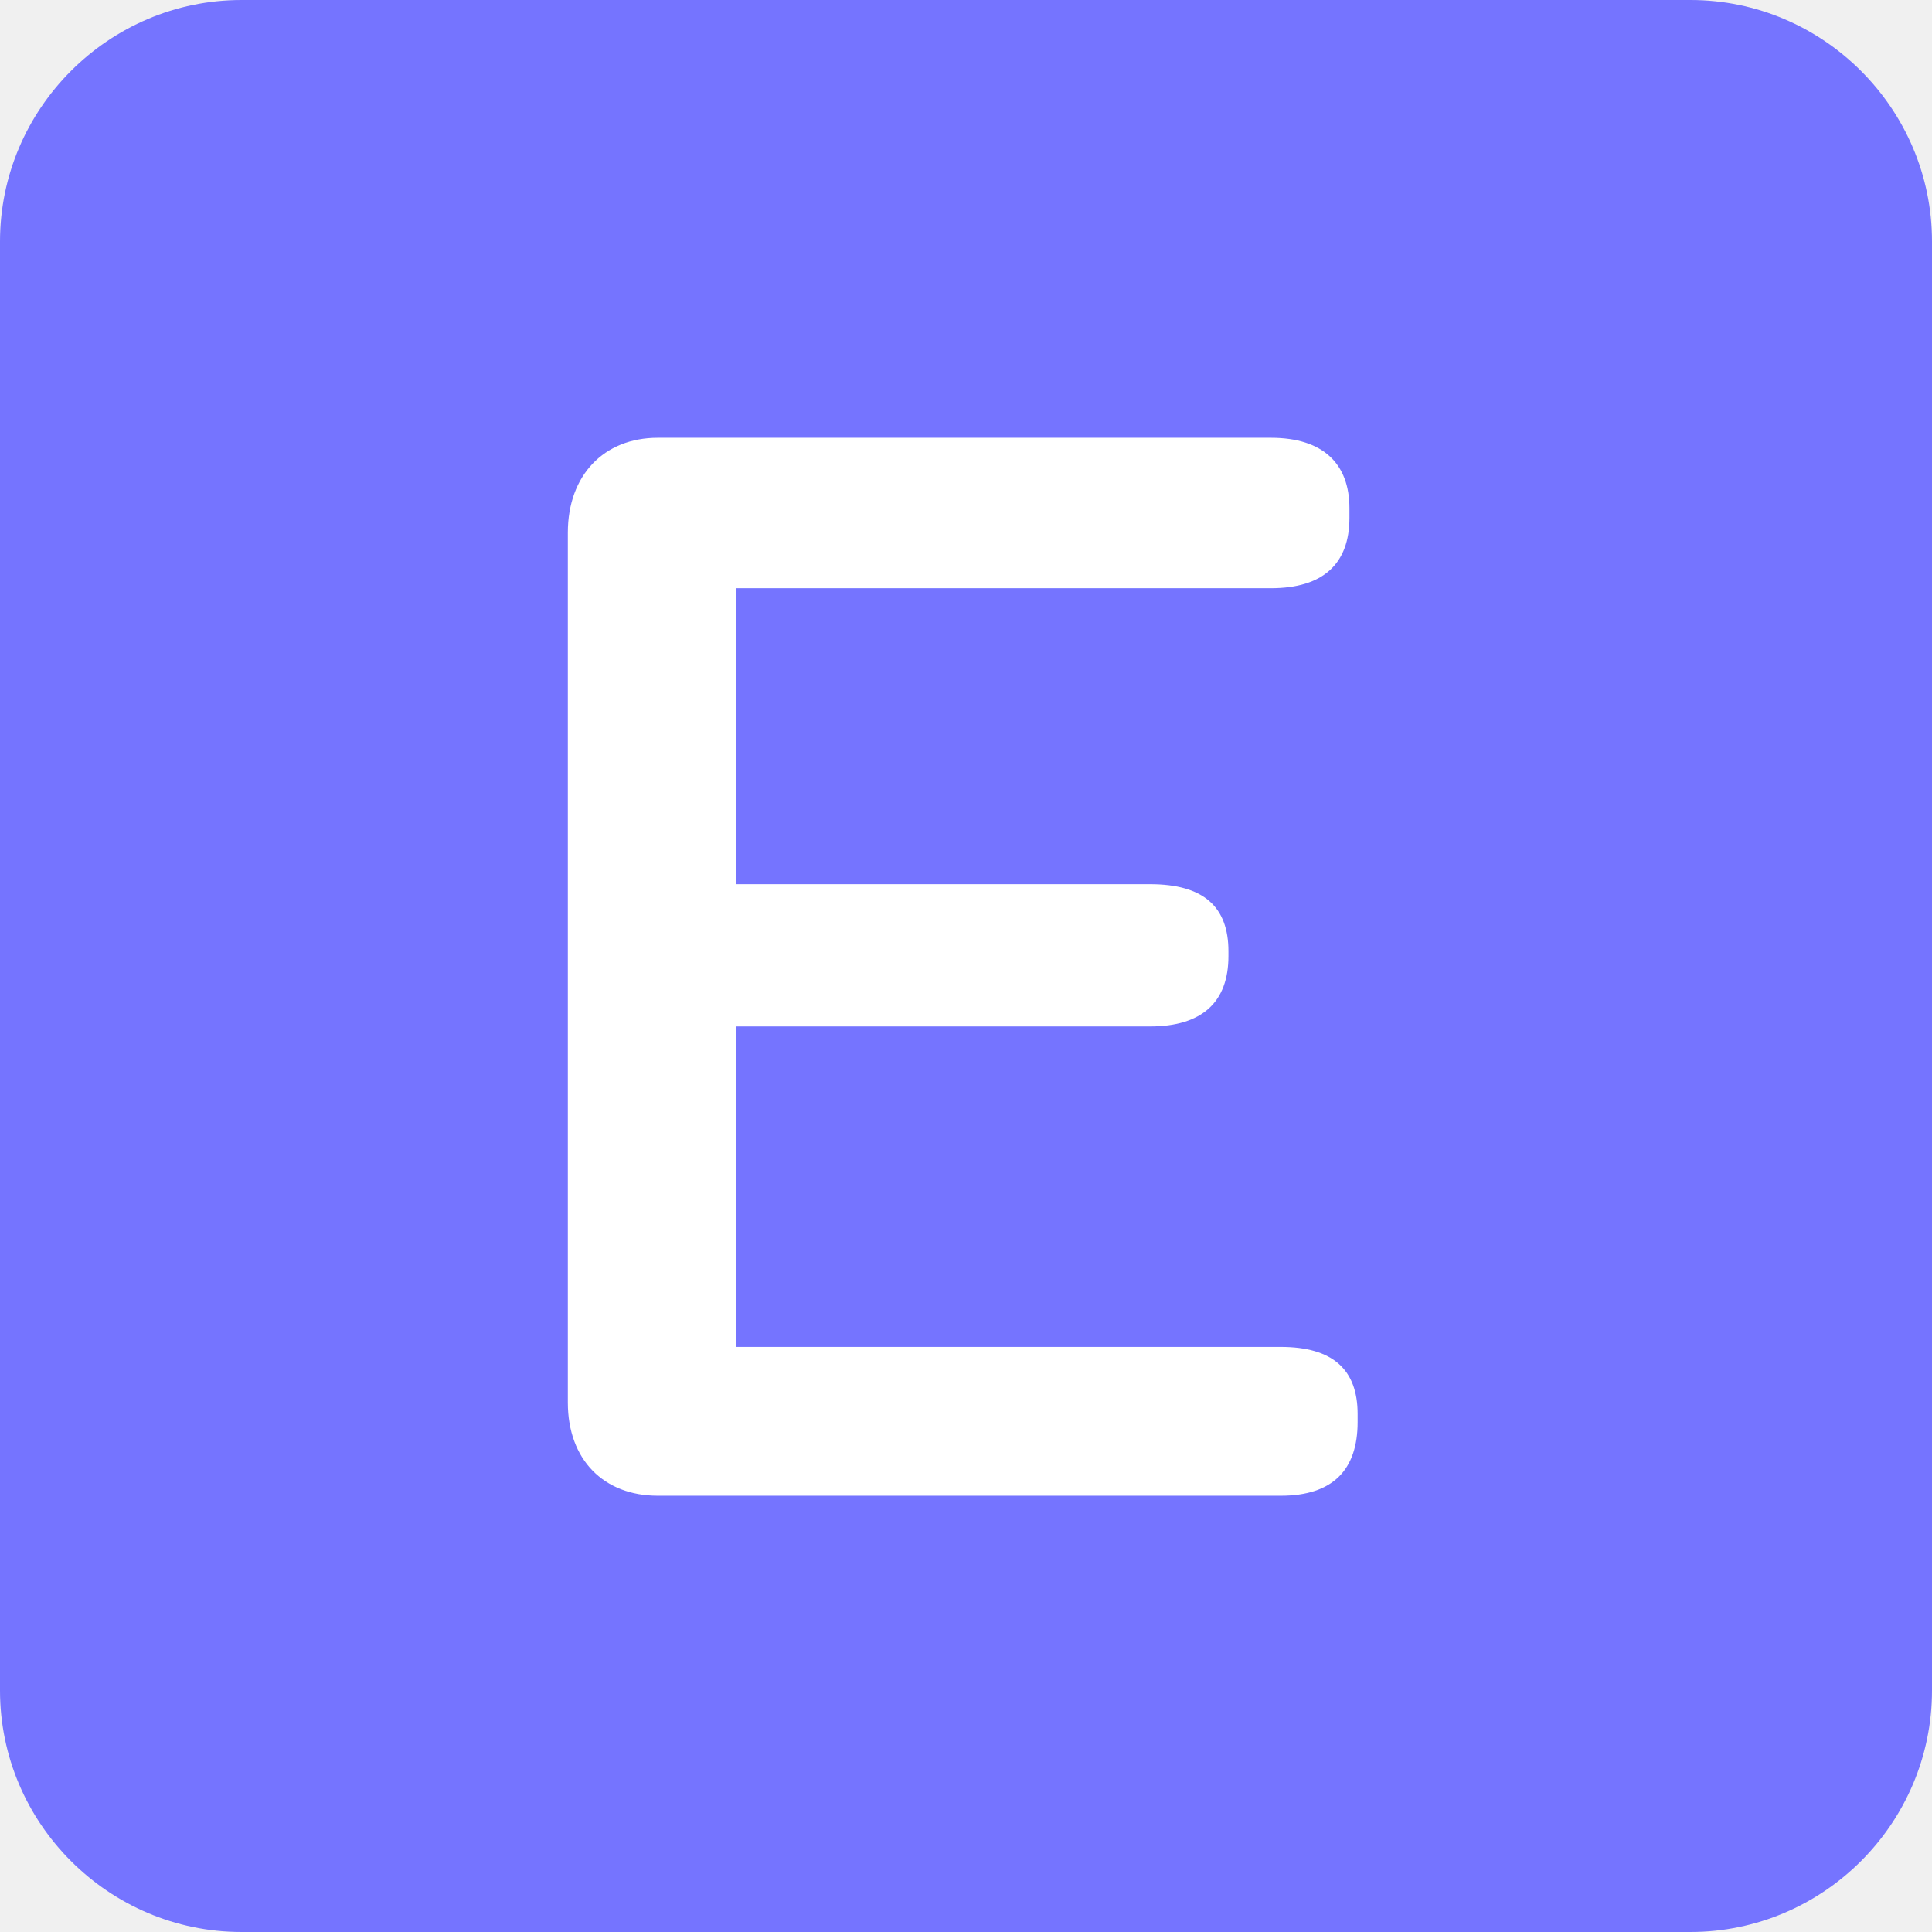
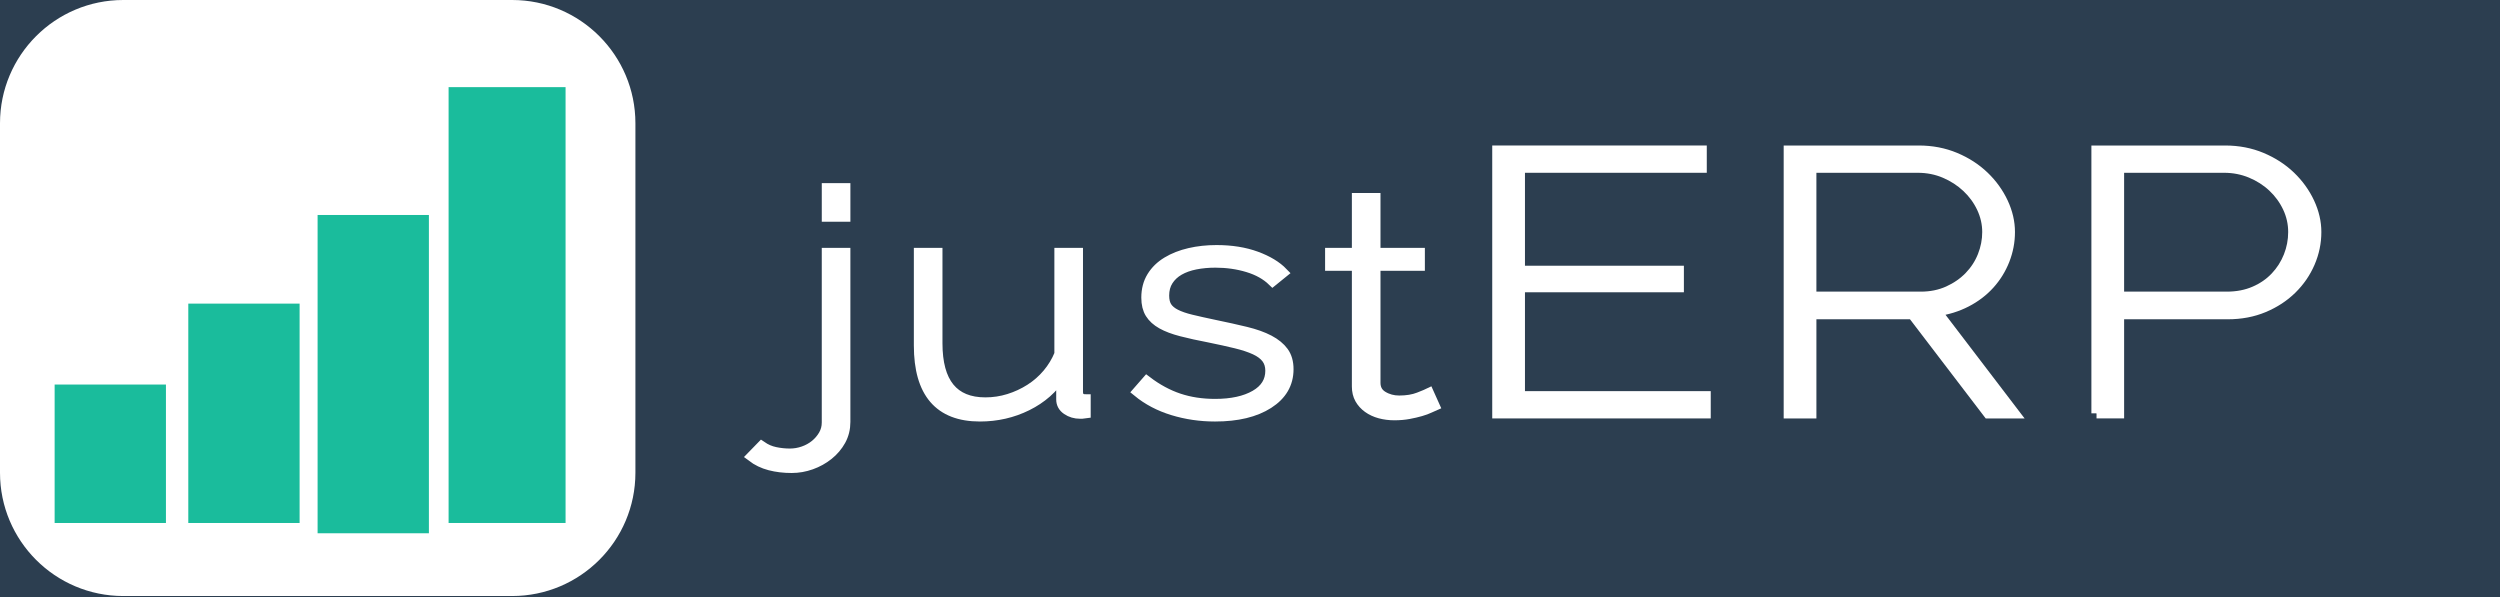
- <svg xmlns="http://www.w3.org/2000/svg" version="1.1" id="Layer_1" x="0px" y="0px" width="512px" height="512px" viewBox="0 0 512 512" enable-background="new 0 0 512 512" xml:space="preserve">
+ <svg xmlns="http://www.w3.org/2000/svg" version="1.1" id="Ebene_1" x="0px" y="0px" width="243.278px" height="58px" viewBox="0 0 243.278 58" enable-background="new 0 0 243.278 58" xml:space="preserve">
+   <path id="Path" display="none" fill="#103754" d="M65.168,36.25c0,7.588-6.107,13.739-13.638,13.739H9.339  c-7.529,0-13.635-6.151-13.635-13.739c0-6.853,4.977-12.528,11.491-13.568c-0.082-0.482-0.128-0.976-0.128-1.485  c0-4.807,3.869-8.704,8.642-8.704c2.128,0,4.079,0.776,5.584,2.066c2.684-6.092,6.121-11.649,15.77-11.649  c11.701,0,17.249,9.093,17.249,18.688c0,0.4-0.018,0.797-0.046,1.192C60.487,24.065,65.168,29.608,65.168,36.25z" />
+   <rect x="-3.222" y="-1.955" fill="#2C3E50" width="246.5" height="62" />
  <g>
-     <path fill="#7574FF" d="M512,448c0,35.2-28.8,64-64,64H64c-35.2,0-64-28.8-64-64V64C0,28.8,28.8,0,64,0h384c35.2,0,64,28.8,64,64   V448z" />
+     <path fill="#FFFFFF" d="M61.833,46c0,6.627-5.373,12-12,12H12C5.373,58,0,52.627,0,46V12C0,5.373,5.373,0,12,0h37.833   c6.627,0,12,5.373,12,12V46z" />
+     <rect x="43.153" y="7.979" fill="#1ABC9C" stroke="#FFFFFF" stroke-miterlimit="10" width="12.383" height="43.413" />
+     <rect x="30.405" y="20.42" fill="#1ABC9C" stroke="#FFFFFF" stroke-miterlimit="10" width="11.832" height="31.973" />
+     <g>
+       <path fill="#FFFFFF" stroke="#FFFFFF" stroke-miterlimit="10" d="M77.04,45.528c-0.762,0-1.469-0.085-2.124-0.255    c-0.654-0.17-1.244-0.455-1.768-0.854l0.964-0.99c0.405,0.279,0.845,0.47,1.321,0.569c0.476,0.101,0.952,0.15,1.428,0.15    c0.453,0,0.893-0.075,1.321-0.225c0.429-0.15,0.809-0.36,1.143-0.63c0.333-0.271,0.607-0.591,0.821-0.96    c0.214-0.371,0.321-0.775,0.321-1.216v-16.5h1.785v16.44c0,0.66-0.149,1.26-0.446,1.8c-0.298,0.54-0.696,1.01-1.196,1.41    c-0.5,0.399-1.059,0.71-1.678,0.93C78.313,45.418,77.683,45.528,77.04,45.528z M80.468,21.078v-2.76h1.785v2.76H80.468z" />
+       <path fill="#FFFFFF" stroke="#FFFFFF" stroke-miterlimit="10" d="M95.354,40.518c-3.951,0-5.926-2.3-5.926-6.9v-9h1.785v8.79    c0,3.84,1.559,5.761,4.677,5.761c0.785,0,1.547-0.115,2.285-0.346c0.737-0.229,1.428-0.55,2.071-0.96    c0.643-0.409,1.208-0.904,1.696-1.484c0.487-0.58,0.875-1.22,1.16-1.92v-9.84h1.785v13.5c0,0.501,0.25,0.75,0.75,0.75v1.351    c-0.12,0.02-0.227,0.029-0.321,0.029c-0.096,0-0.167,0-0.214,0c-0.476,0-0.898-0.124-1.267-0.375    c-0.37-0.249-0.554-0.585-0.554-1.005v-2.34c-0.809,1.26-1.922,2.24-3.338,2.94S96.996,40.518,95.354,40.518z" />
+       <path fill="#FFFFFF" stroke="#FFFFFF" stroke-miterlimit="10" d="M118.238,40.518c-1.428,0-2.797-0.2-4.105-0.6    c-1.31-0.4-2.452-1-3.427-1.801l0.892-1.02c1,0.76,2.035,1.32,3.106,1.68c1.071,0.36,2.25,0.54,3.535,0.54    c1.618,0,2.921-0.285,3.909-0.854c0.987-0.57,1.481-1.365,1.481-2.386c0-0.479-0.125-0.885-0.375-1.215s-0.625-0.609-1.125-0.84    c-0.5-0.229-1.119-0.435-1.856-0.615c-0.738-0.18-1.595-0.369-2.57-0.569c-1.048-0.2-1.958-0.4-2.731-0.601    c-0.774-0.199-1.41-0.439-1.91-0.72c-0.5-0.28-0.875-0.62-1.125-1.021c-0.25-0.399-0.375-0.909-0.375-1.529    c0-0.78,0.179-1.459,0.536-2.04c0.357-0.58,0.851-1.06,1.481-1.44c0.63-0.38,1.357-0.665,2.178-0.855    c0.821-0.19,1.696-0.285,2.624-0.285c1.452,0,2.737,0.206,3.855,0.615c1.119,0.41,1.987,0.935,2.606,1.575l-1,0.81    c-0.619-0.6-1.422-1.05-2.41-1.35c-0.988-0.3-2.041-0.45-3.159-0.45c-0.691,0-1.339,0.06-1.946,0.18    c-0.607,0.12-1.137,0.311-1.589,0.57c-0.452,0.26-0.809,0.595-1.071,1.005c-0.262,0.41-0.393,0.896-0.393,1.455    c0,0.46,0.089,0.83,0.268,1.109c0.179,0.28,0.464,0.521,0.857,0.721s0.898,0.375,1.517,0.524c0.619,0.15,1.357,0.315,2.213,0.495    c1.166,0.24,2.201,0.471,3.106,0.69c0.904,0.22,1.66,0.49,2.267,0.81c0.607,0.32,1.071,0.7,1.392,1.14    c0.321,0.44,0.482,1.001,0.482,1.681c0,1.4-0.648,2.515-1.945,3.345C122.134,40.103,120.403,40.518,118.238,40.518z" />
+       <path fill="#FFFFFF" stroke="#FFFFFF" stroke-miterlimit="10" d="M139.586,39.469c-0.096,0.04-0.258,0.115-0.482,0.225    c-0.227,0.11-0.512,0.215-0.857,0.315c-0.346,0.1-0.732,0.19-1.16,0.27c-0.428,0.08-0.893,0.12-1.393,0.12s-0.969-0.06-1.41-0.18    c-0.44-0.12-0.827-0.3-1.16-0.54c-0.334-0.24-0.595-0.53-0.786-0.87c-0.191-0.34-0.286-0.74-0.286-1.2v-11.76h-2.606v-1.23h2.606    v-5.34h1.785v5.34h4.319v1.23h-4.319v11.399c0,0.581,0.238,1.016,0.713,1.306c0.477,0.29,1.012,0.435,1.607,0.435    c0.736,0,1.375-0.104,1.91-0.314s0.861-0.346,0.98-0.405L139.586,39.469z" />
+       <path fill="#FFFFFF" stroke="#FFFFFF" stroke-miterlimit="10" d="M165.974,38.562v1.656h-20.263v-25.56h19.878v1.656h-17.693    v10.044h15.465v1.584h-15.465v10.62H165.974z" />
+       <path fill="#FFFFFF" stroke="#FFFFFF" stroke-miterlimit="10" d="M174.072,40.219v-25.56h12.638c1.285,0,2.47,0.229,3.556,0.684    c1.085,0.456,2.021,1.062,2.806,1.818c0.785,0.756,1.399,1.608,1.843,2.556c0.442,0.948,0.664,1.902,0.664,2.862    c0,0.936-0.172,1.842-0.515,2.718c-0.343,0.876-0.828,1.662-1.456,2.358c-0.629,0.696-1.386,1.272-2.271,1.728    c-0.886,0.456-1.857,0.756-2.913,0.899l7.582,9.937h-2.527l-7.368-9.648h-9.854v9.648H174.072z M176.256,28.879h10.667    c0.971,0,1.856-0.181,2.656-0.54c0.799-0.36,1.484-0.834,2.057-1.422c0.57-0.588,1.007-1.26,1.307-2.016    c0.3-0.756,0.449-1.53,0.449-2.322c0-0.815-0.179-1.602-0.535-2.358c-0.357-0.756-0.843-1.422-1.457-1.998    c-0.614-0.576-1.328-1.038-2.142-1.386c-0.813-0.348-1.692-0.522-2.635-0.522h-10.367V28.879z" />
+       <path fill="#FFFFFF" stroke="#FFFFFF" stroke-miterlimit="10" d="M204.016,40.219v-25.56h12.509c1.285,0,2.471,0.229,3.556,0.684    c1.085,0.456,2.021,1.062,2.807,1.818c0.785,0.756,1.398,1.608,1.842,2.556c0.442,0.948,0.664,1.902,0.664,2.862    c0,1.032-0.208,2.028-0.621,2.988c-0.414,0.96-1,1.812-1.757,2.555c-0.757,0.744-1.664,1.339-2.72,1.782    c-1.058,0.444-2.229,0.666-3.514,0.666h-10.581v9.648H204.016z M206.201,28.879h10.496c0.999,0,1.898-0.174,2.698-0.522    c0.8-0.347,1.479-0.815,2.035-1.404c0.557-0.588,0.985-1.26,1.285-2.016c0.3-0.756,0.45-1.542,0.45-2.358    c0-0.84-0.179-1.638-0.536-2.394c-0.357-0.756-0.843-1.422-1.456-1.998c-0.614-0.576-1.328-1.031-2.142-1.368    c-0.814-0.336-1.679-0.504-2.592-0.504h-10.239V28.879z" />
+     </g>
+     <rect x="17.823" y="29.045" fill="#1ABC9C" stroke="#FFFFFF" stroke-miterlimit="10" width="11.832" height="22.348" />
+     <rect x="4.816" y="36.92" fill="#1ABC9C" stroke="#FFFFFF" stroke-miterlimit="10" width="11.832" height="14.473" />
  </g>
-   <g>
-     <path fill="#FFFFFF" d="M150.483,371.684V141.15c0-15.167,9.534-25.133,23.833-25.133h162.5c13.866,0,20.8,6.933,20.8,18.633v2.6   c0,12.133-6.934,18.633-20.8,18.633h-141.7v78.434h109.634c14.3,0,20.8,6.066,20.8,17.767v1.3c0,12.133-6.934,18.633-20.8,18.633   H195.117v84.934h144.3c13.867,0,20.367,6.066,20.367,17.767v2.167c0,12.566-6.5,19.5-20.367,19.5h-165.1   C160.017,396.384,150.483,386.851,150.483,371.684z" />
-   </g>
-   <g>
- </g>
-   <g>
- </g>
-   <g>
- </g>
-   <g>
- </g>
-   <g>
- </g>
-   <g>
- </g>
-   <g>
- </g>
-   <g>
- </g>
-   <g>
- </g>
+   <line fill="none" x1="40.557" y1="14.368" x2="40.557" y2="18.628" />
+   <line fill="none" x1="40.557" y1="18.628" x2="40.557" y2="22.888" />
  <g>
</g>
  <g>
</g>
  <g>
</g>
  <g>
</g>
  <g>
</g>
  <g>
</g>
</svg>
